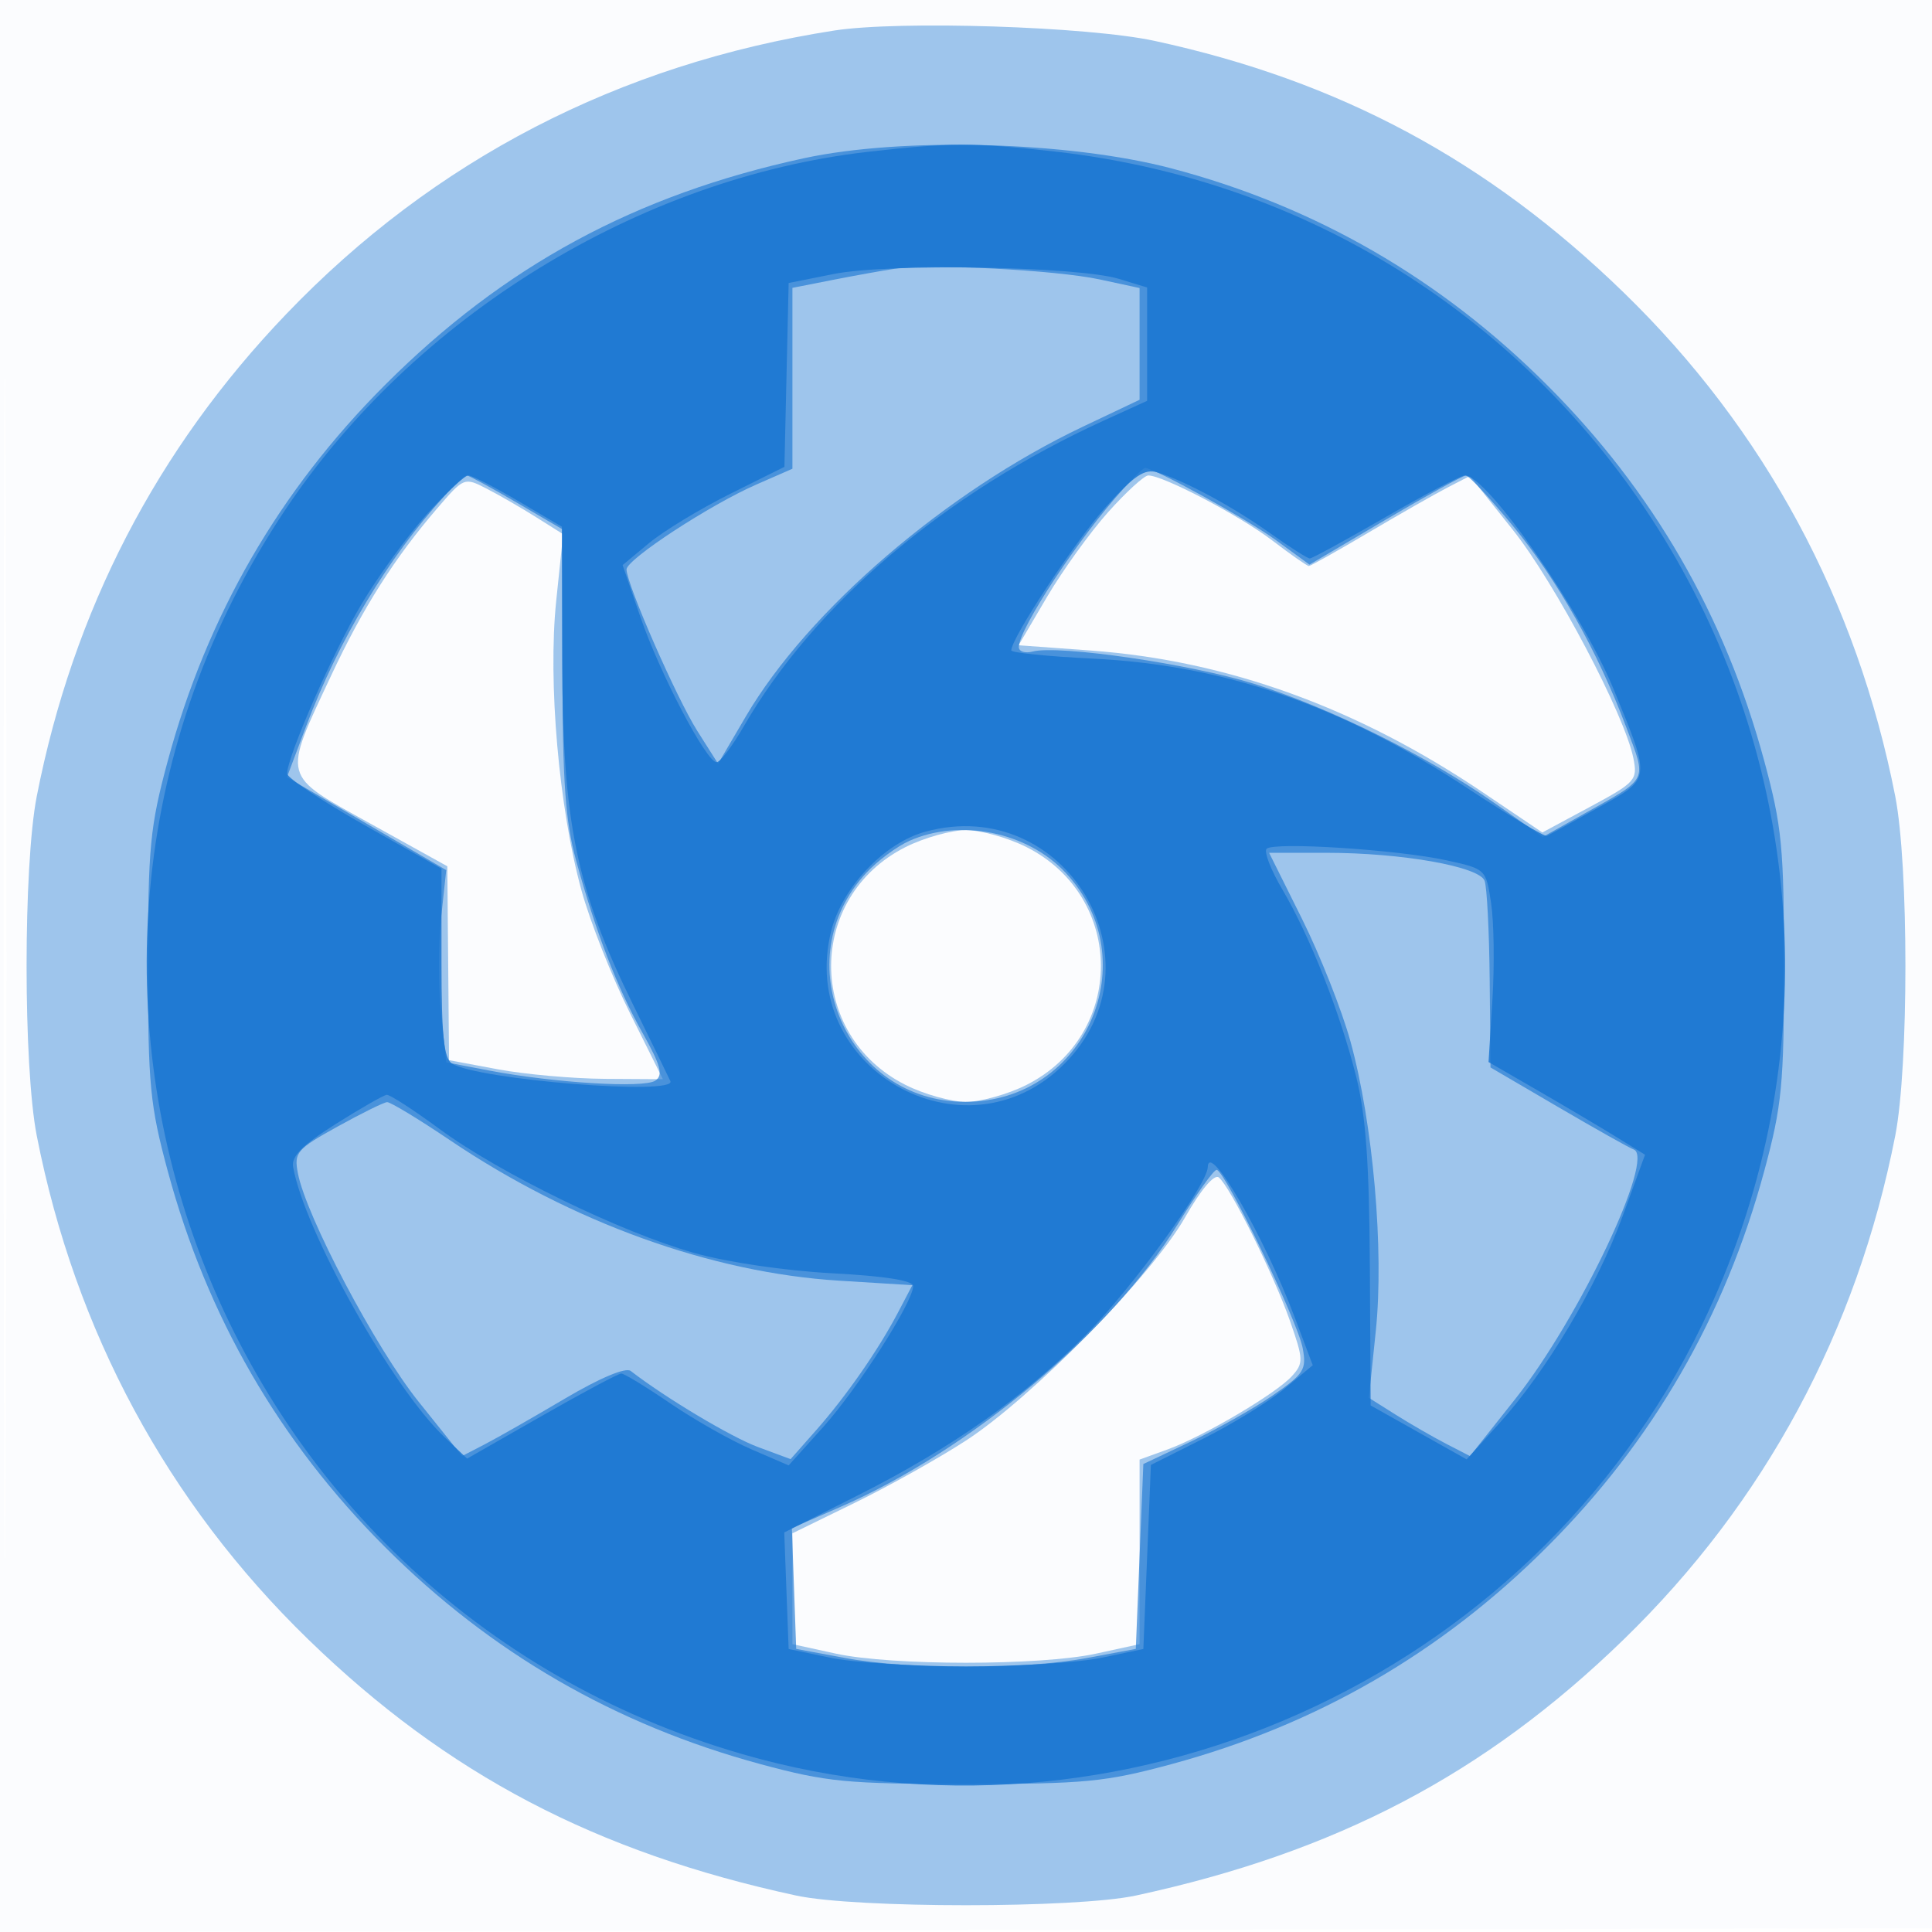
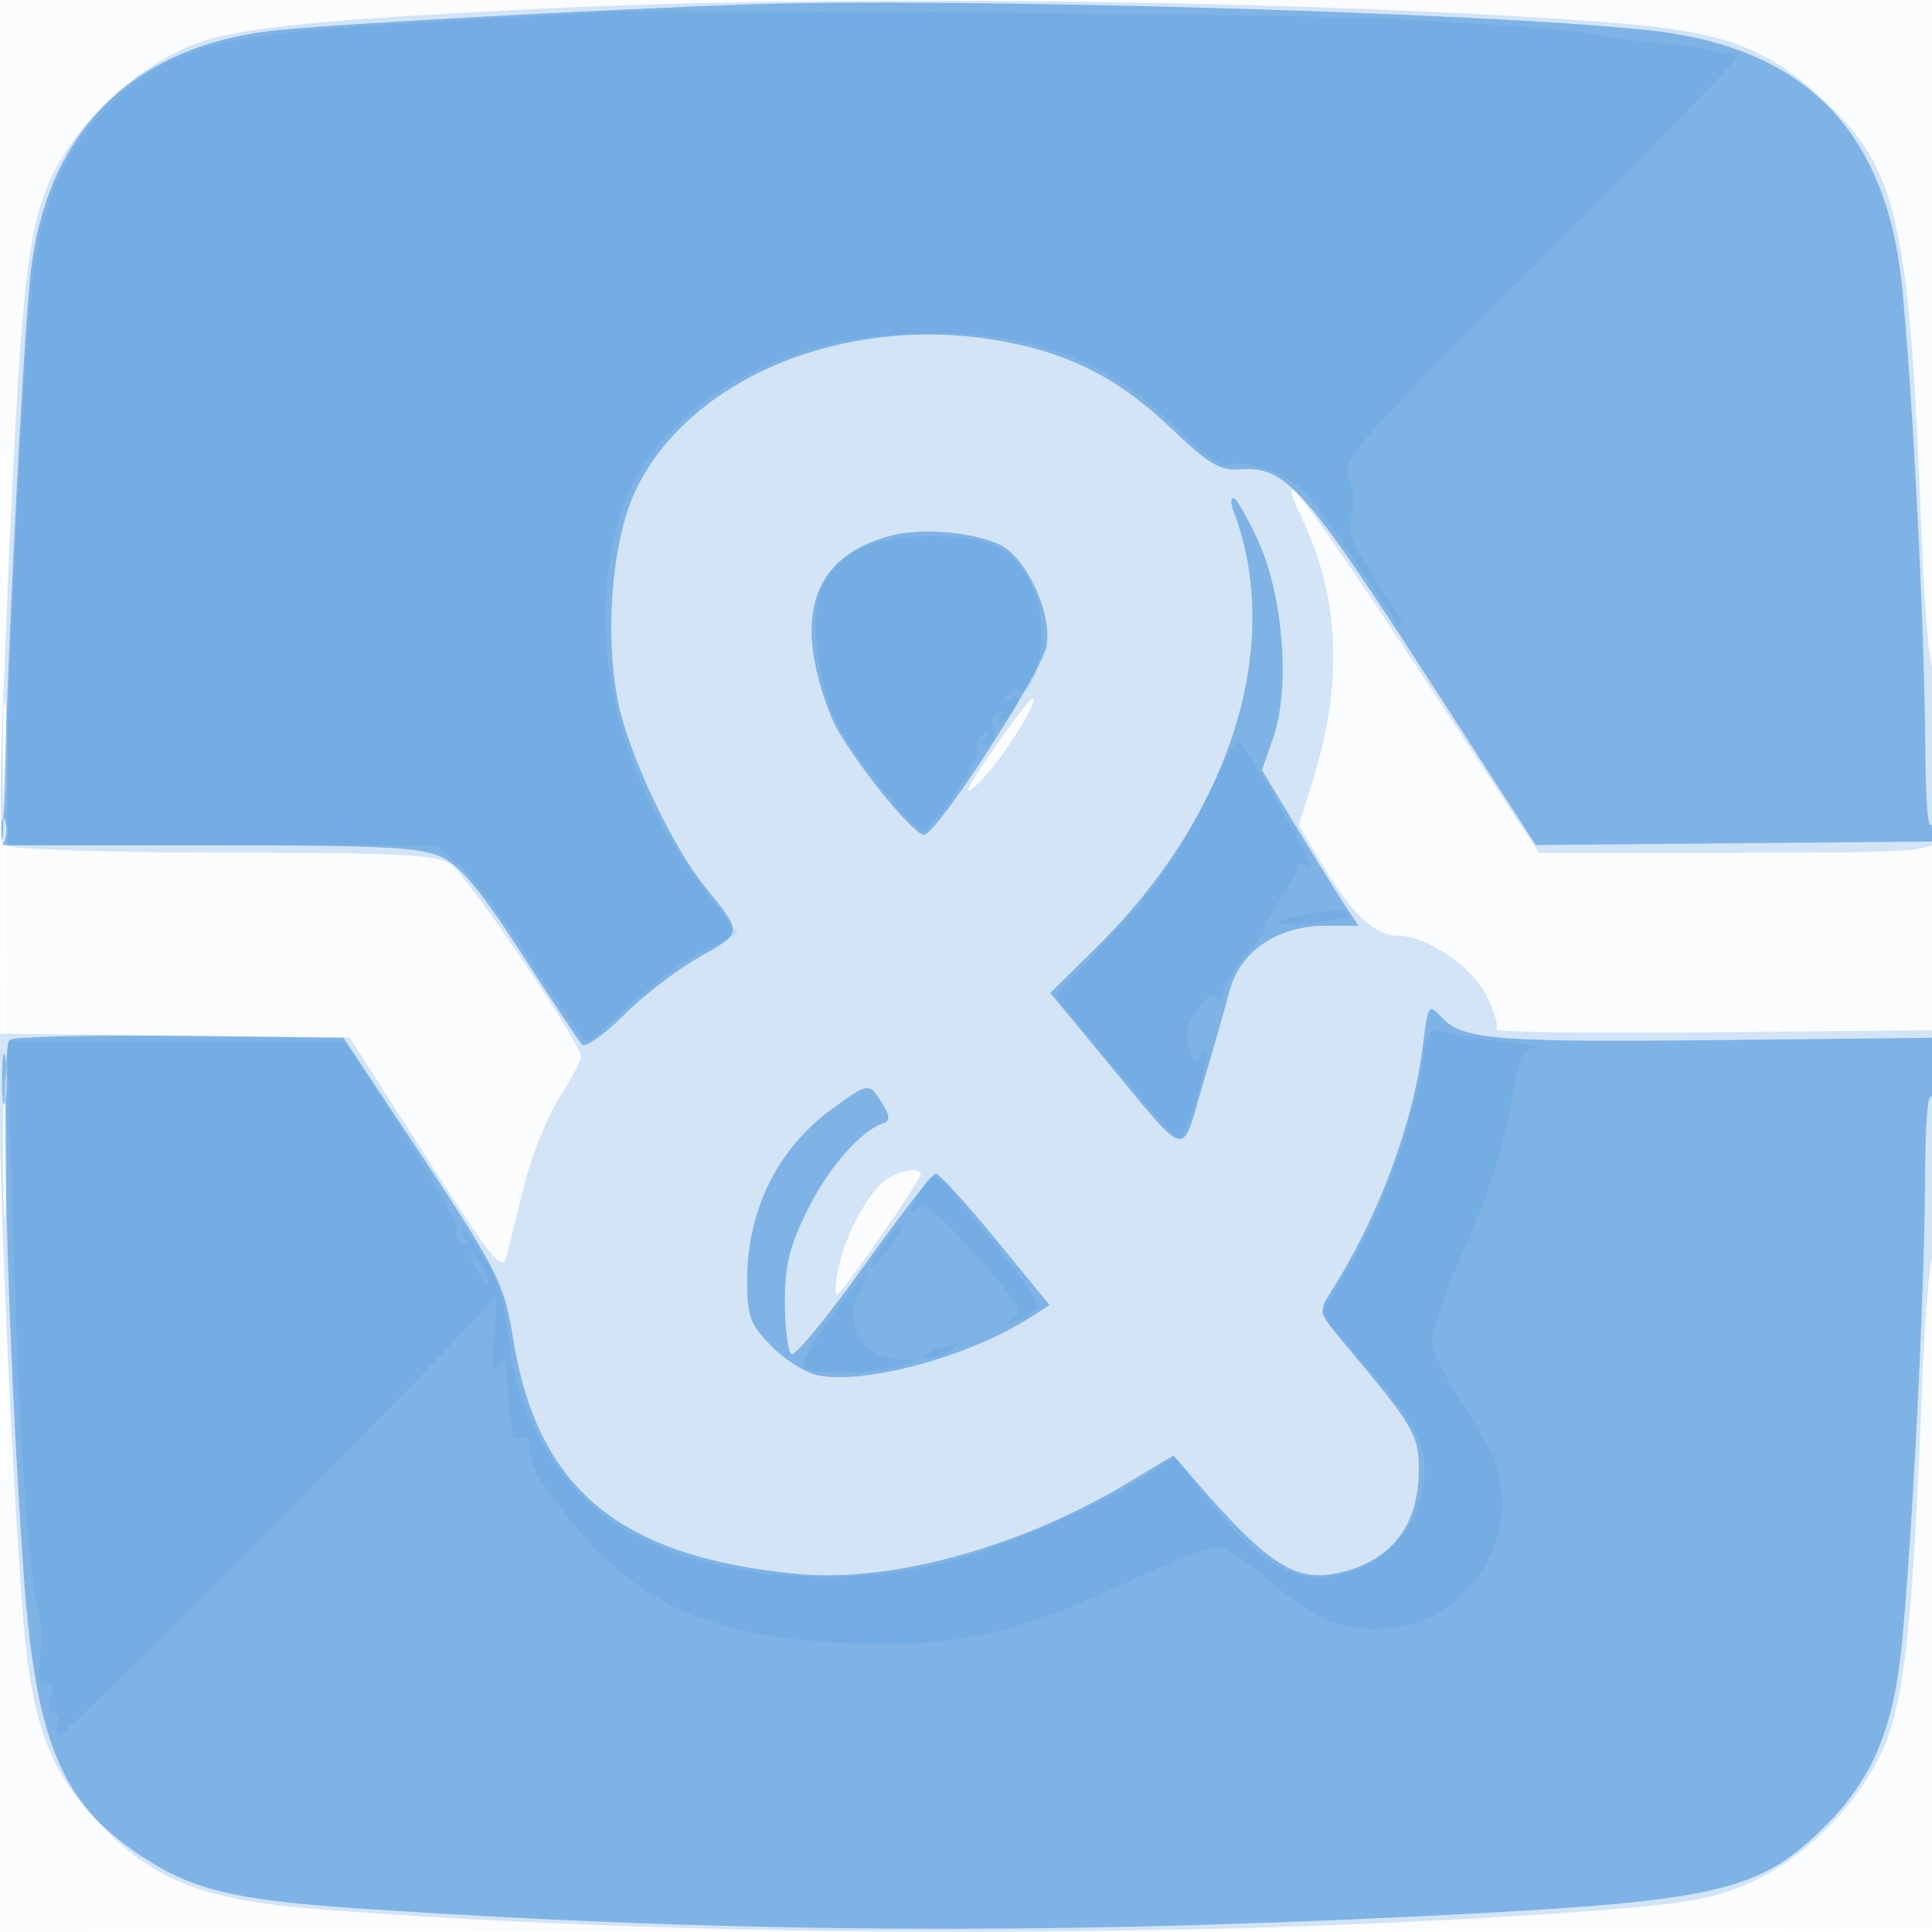
<svg xmlns="http://www.w3.org/2000/svg" width="256" height="256">
-   <path fill-opacity=".016" d="M0 128.004v128.004l128.25-.254 128.25-.254.254-127.75L257.008 0H0v128.004m.485.496c0 70.4.119 99.053.265 63.672.146-35.38.146-92.98 0-128C.604 29.153.485 58.1.485 128.5" fill="#1976D2" fill-rule="evenodd" />
-   <path fill-opacity=".414" d="M110.5 4.051C82.037 8.492 57.508 21.188 37.936 41.608 20.753 59.537 9.701 80.895 4.873 105.5c-1.801 9.181-1.801 35.819 0 45 5.086 25.923 17.318 48.612 35.98 66.739 18.375 17.848 38.091 28.197 64.647 33.931 7.912 1.708 37.088 1.708 45 0 26.556-5.734 46.272-16.083 64.647-33.931 18.662-18.127 30.894-40.816 35.98-66.739 1.801-9.181 1.801-35.819 0-45-5.086-25.923-17.318-48.612-35.98-66.739-18.016-17.5-37.679-28.049-62.147-33.342-8.851-1.915-33.839-2.719-42.5-1.368M57.937 67.355c-5.675 6.602-9.848 13.179-14.046 22.136-6.475 13.818-6.675 13.065 5.205 19.652l10.177 5.643.114 12.846.113 12.847 6.5 1.214c3.575.667 9.951 1.235 14.169 1.26l7.669.047-4.359-8.75c-2.397-4.812-5.289-12.125-6.425-16.25-2.998-10.886-4.465-27.659-3.355-38.358l.919-8.858-3.559-2.242c-1.957-1.233-4.909-2.936-6.559-3.786-2.978-1.534-3.026-1.515-6.563 2.599m88.906.496c-2.389 2.669-6.038 7.731-8.111 11.25l-3.767 6.399 9.58.7c18.028 1.316 35.321 7.575 51.975 18.814l7.848 5.295 6.334-3.404c6.009-3.23 6.304-3.56 5.738-6.405-1.147-5.77-10.374-23.254-15.998-30.312l-5.672-7.12-3.002 1.552c-1.651.854-6.361 3.538-10.467 5.966-4.107 2.428-7.65 4.414-7.875 4.414-.225 0-2.416-1.532-4.869-3.404-4.319-3.297-14.43-8.596-16.402-8.596-.533 0-2.924 2.183-5.312 4.851M119.97 112.25c-13.123 6.629-13.123 24.871 0 31.5 2.45 1.238 6.063 2.25 8.03 2.25 1.967 0 5.58-1.012 8.03-2.25 13.123-6.629 13.123-24.871 0-31.5-2.45-1.237-6.063-2.25-8.03-2.25-1.967 0-5.58 1.013-8.03 2.25M157 161.354c-4.352 7.642-20.272 23.85-29 29.524-3.575 2.325-10.213 6.041-14.75 8.26l-8.25 4.033V217.858l5.75 1.254c7.405 1.615 27.095 1.615 34.5 0l5.75-1.254v-24.456l3.648-1.32c4.794-1.733 14.437-7.412 16.54-9.741 1.553-1.719 1.535-2.204-.269-7.341-2.19-6.233-7.905-17.753-9.416-18.979-.608-.493-2.383 1.609-4.503 5.333" fill="#1976D2" fill-rule="evenodd" />
-   <path fill-opacity=".633" d="M106.5 20.973c-22.292 4.83-39.705 14.257-55.488 30.039-14.029 14.03-23.57 30.536-28.774 49.782-2.363 8.739-2.625 11.45-2.625 27.206s.262 18.467 2.625 27.206c5.204 19.246 14.745 35.752 28.774 49.782 14.03 14.029 30.536 23.57 49.782 28.774 8.739 2.363 11.45 2.625 27.206 2.625s18.467-.262 27.206-2.625c19.246-5.204 35.752-14.745 49.782-28.774 14.029-14.03 23.57-30.536 28.774-49.782 2.363-8.739 2.625-11.45 2.625-27.206s-.262-18.467-2.625-27.206c-5.204-19.246-14.745-35.752-28.774-49.782-14.091-14.09-30.744-23.693-49.782-28.705-13.549-3.567-35.609-4.171-48.706-1.334m12 14.646c-1.65.25-5.362.92-8.25 1.489L105 38.142v23.97l-4.75 2.077c-6.192 2.707-17.255 9.944-17.232 11.273.035 1.995 6.648 17.075 9.379 21.388l2.754 4.349 3.674-6.267c8.243-14.057 26.562-29.805 44.666-38.396L151 52.973V38.166l-5.25-1.133c-5.812-1.255-22.567-2.124-27.25-1.414m30.364 29.131C143.041 71.129 135 83.305 135 85.744c0 .588.826.853 1.835.589 3.458-.904 21.048 1.663 29.357 4.284 10.03 3.165 22.999 9.592 31.774 15.747l6.466 4.535 5.534-3.108c8.572-4.815 8.255-4.157 5.513-11.444-3.799-10.092-9.099-19.497-15.061-26.725-3.004-3.642-5.79-6.614-6.19-6.605-.4.009-5.225 2.667-10.721 5.907l-9.993 5.89-4.507-3.286C165.275 68.808 152.92 62 151.716 62c-.188 0-1.472 1.237-2.852 2.75m-90 1C51.41 73.915 44.842 84.856 40.56 96.241l-2.536 6.741 10.552 6.155 10.552 6.156-.681 6.353c-.374 3.495-.372 9.226.004 12.737l.683 6.383 5.683 1.085c8.602 1.642 20.516 2.366 22.019 1.338 1.068-.73.728-1.998-1.686-6.301-3.395-6.053-6.18-13.281-8.819-22.888-1.413-5.145-1.79-10.397-1.808-25.188L74.5 70.123l-6.088-3.561C65.063 64.603 62.11 63 61.849 63c-.261 0-1.605 1.237-2.985 2.75m61.636 45.667c-1.65.737-4.209 2.632-5.686 4.211-10.782 11.526-2.66 30.372 13.089 30.372 15.938 0 24.142-18.76 13.283-30.373-5.038-5.388-13.972-7.206-20.686-4.21m52.021 10.333c2.397 4.813 5.289 12.125 6.425 16.25 2.998 10.886 4.465 27.659 3.355 38.358l-.919 8.858 3.559 2.242c1.957 1.233 4.972 2.97 6.7 3.861l3.141 1.62 5.984-7.548c8.468-10.679 18.616-32.069 15.696-33.084-.529-.184-5.012-2.704-9.962-5.6l-9-5.265-.109-11.634c-.061-6.398-.364-12.295-.675-13.105-.725-1.891-10.983-3.703-20.967-3.703h-7.587l4.359 8.75M44.704 149.289c-5.391 2.986-5.757 3.417-5.238 6.149 1.091 5.733 10.297 23.167 15.988 30.278l5.776 7.216 3.002-1.552c1.651-.854 6.432-3.58 10.625-6.059 4.62-2.731 8.054-4.175 8.714-3.664 4.628 3.577 13.301 8.762 16.873 10.086l4.316 1.6 3.37-3.816c3.99-4.517 8.242-10.633 10.867-15.629l1.893-3.603-9.695-.598c-16.92-1.046-35.444-7.731-51.57-18.613-4.144-2.796-7.893-5.066-8.33-5.045-.437.022-3.403 1.484-6.591 3.25m111.329 12.97c-8.786 14.244-27.564 29.962-44.73 37.44l-6.376 2.778.286 8.006.287 8.007 6.5 1.208c8.333 1.549 23.668 1.549 32 0l6.5-1.209.5-12.249.5-12.249 6.276-2.966c3.452-1.63 8.335-4.381 10.851-6.113 4.167-2.866 4.523-3.428 3.986-6.28-.682-3.621-10.343-23.636-11.403-23.623-.39.004-2.72 3.267-5.177 7.25" fill="#1976D2" fill-rule="evenodd" />
-   <path fill-opacity=".833" d="M115 20.118C84.682 23.586 54.789 41.994 37.68 67.73-3.021 128.953 27.51 211.9 98.296 232.413c50.062 14.507 104.459-9.792 127.215-56.827C258.3 107.81 214.472 28.41 139.666 20.069c-10.711-1.194-13.857-1.188-24.666.049m-4.5 16.181l-6 1.201-.28 12.178-.28 12.179-7.22 3.599c-3.971 1.98-8.795 4.91-10.72 6.51l-3.5 2.91 2.334 6.812C87.393 89.16 93.598 101 94.954 101c.471 0 2.089-2.137 3.596-4.75 9.336-16.183 26.726-30.955 47.7-40.518l5.75-2.621V38.094l-3.75-1.144c-5.437-1.658-30.556-2.091-37.75-.651m36.061 30.844C142.51 71.649 134 84.546 134 86.18c0 .31 4.838.799 10.75 1.087 17.603.858 33.113 6.239 49.915 17.316 5.371 3.542 10.015 6.322 10.319 6.178.304-.143 3.341-1.819 6.75-3.723 7.107-3.97 7.052-3.561 2.109-15.64C209.616 81.068 197.061 63 194.11 63c-.524 0-5.238 2.475-10.478 5.5-5.239 3.025-9.774 5.5-10.077 5.5-.303 0-2.689-1.521-5.303-3.38-4.927-3.505-11.193-6.882-14.883-8.021-1.702-.526-3.071.388-6.808 4.544m-90.026 1.029c-2.558 2.845-6.464 8.226-8.681 11.958-3.706 6.237-9.746 20.006-9.814 22.37-.016.55 4.581 3.611 10.216 6.803l10.244 5.802v12.483c0 9.611.322 12.681 1.398 13.348 3.467 2.146 29.807 4.253 28.929 2.314-.187-.412-2.439-5.025-5.004-10.25-7.445-15.161-9.276-24.064-9.326-45.352l-.043-17.851-5.771-3.399C65.508 64.529 62.522 63 62.048 63c-.474 0-2.955 2.328-5.513 5.172m66.085 42.031c-5.429 1.479-11.024 7.375-12.478 13.148C105.571 141.503 127.79 154.21 141 141c13.493-13.493.151-35.847-18.38-30.797m45.208 2.27c-.369.387.572 2.813 2.091 5.39 3.672 6.227 7.668 16.356 9.778 24.784 1.284 5.128 1.741 11.474 1.817 25.216l.102 18.364 6.362 3.573 6.361 3.573 4.296-4.745c6.263-6.918 12.985-18.203 16.375-27.493l2.965-8.125-3.737-2.311c-2.056-1.271-6.722-4.035-10.369-6.143l-6.63-3.832.513-8.233c.283-4.528.206-10.283-.17-12.79-.68-4.54-.702-4.561-5.882-5.699-6.478-1.422-22.966-2.478-23.872-1.529M44.5 148.928c-4.405 2.781-5.911 4.291-5.665 5.68 1.497 8.459 13.101 29.194 20.024 35.778l3.035 2.886 9.868-5.636c5.427-3.1 10.181-5.636 10.564-5.636.383 0 3.299 1.776 6.479 3.947 3.181 2.171 8.013 4.91 10.739 6.086l4.956 2.139 4.54-5.042c4.589-5.096 11.96-16.631 11.96-18.716 0-.736-3.755-1.33-10.75-1.701-6.206-.33-13.92-1.465-18.25-2.686-9.699-2.736-25.808-10.574-33.753-16.423-3.439-2.532-6.589-4.572-7-4.534-.411.039-3.447 1.775-6.747 3.858m115.533 5.738c-.066 2.336-10.026 16.03-16.166 22.227-8.065 8.141-17.827 15.013-30.159 21.23l-9.791 4.937.291 7.72.292 7.72 5.5 1.154c3.025.634 11.125 1.153 18 1.153s14.975-.519 18-1.153l5.5-1.154.5-12.195.5-12.195 7-3.515c3.85-1.934 8.675-4.906 10.723-6.605l3.722-3.09-2.347-6.236c-4.096-10.882-11.461-23.619-11.565-19.998" fill="#1976D2" fill-rule="evenodd" />
+   <path fill="#1976D2" fill-opacity=".016" fill-rule="evenodd" d="M0 128.004v128.004l128.25-.254 128.25-.254.254-127.75L257.008 0H0zm.485.496c0 70.4.119 99.053.265 63.672s.146-92.98 0-128S.485 58.1.485 128.5" />
+   <path fill="#1976D2" fill-opacity=".183" fill-rule="evenodd" d="M73 1.101C39.983 2.704 30.164 3.778 24.397 6.419 16.889 9.856 9.799 16.828 6.629 23.892 3.493 30.879 2.645 39.436.838 82.325c-1.05 24.907-1.019 28.948.224 29.734.791.501 13.825.917 28.965.926 23.339.013 27.868.253 29.762 1.58C62.018 116.126 77 138.28 77 140.015c0 .504-1.304 2.972-2.899 5.486s-3.651 7.592-4.572 11.285c-.92 3.693-1.978 7.932-2.351 9.421-.621 2.478-1.527 1.384-10.761-13L46.334 137.5l-23.167-.268L0 136.963l.003 10.769c.003 12.661 1.643 48.505 3.028 66.181 1.151 14.7 3.526 20.997 10.658 28.263 6.989 7.12 13.616 9.636 28.441 10.797 51.068 4 120.672 4 171.74 0 9.705-.76 13.608-1.524 18.111-3.545 7.159-3.213 14.135-10.207 17.466-17.511 2.878-6.309 4.029-16.784 5.19-47.205.373-9.784 1.057-18.023 1.521-18.309s.842-7.132.843-15.212V136.5l-29.697.28c-16.333.154-29.403-.015-29.043-.374.359-.36-.233-2.392-1.317-4.516-1.981-3.882-7.914-7.89-11.682-7.89-2.987 0-5.926-2.685-9.651-8.817l-3.521-5.797 1.893-6.082c4.001-12.856 3.534-24.055-1.442-34.556-4.189-8.843.471-2.764 16.1 21.002l15.29 23.25h25.927c22.721 0 26.003-.196 26.535-1.582.937-2.441.718-23.604-.238-23.014-.465.288-1.15-7.448-1.521-17.191-1.591-41.707-3.15-48.745-12.795-57.767-7.635-7.141-13.353-9.274-27.926-10.415C176.314.085 112.04-.795 73 1.101M.382 100.5c.002 6.6.164 9.17.359 5.711.196-3.459.195-8.859-.003-12S.38 93.9.382 100.5m131.199-1.149c-3.571 5.188-4.162 6.463-2.155 4.649 2.762-2.498 8.148-10.776 7.445-11.444-.204-.194-2.585 2.863-5.29 6.795M.402 152c0 8.525.154 12.012.341 7.75s.188-11.238 0-15.5c-.187-4.262-.341-.775-.341 7.75m117.426 4.037c-2.465 1.438-5.587 6.934-6.665 11.735-.521 2.317-.612 4.005-.202 3.752.95-.587 11.039-15.154 11.039-15.937 0-.893-2.296-.645-4.172.45" />
+   <path fill="#1976D2" fill-opacity=".449" fill-rule="evenodd" d="M99 .592c-19.461.676-53.784 2.55-62.141 3.393C17.492 5.938 5.938 17.492 3.985 36.859c-.896 8.882-2.706 43.926-3.3 63.891L.35 112h27.424c22.998 0 27.965.257 30.775 1.59 2.462 1.169 5.264 4.553 10.555 12.75 3.961 6.138 7.556 11.56 7.989 12.049.432.49 2.911-1.235 5.508-3.832s7.124-6.078 10.061-7.735c5.779-3.262 5.767-3.112.734-9.333-4.342-5.367-10.039-17.451-11.465-24.321-1.896-9.132-.824-21.822 2.399-28.409 7.112-14.537 27.164-22.94 47.17-19.767 9.667 1.533 16.508 4.92 23.601 11.686 5.058 4.824 6.556 5.72 9.219 5.513 5.93-.46 8.583 2.459 24.23 26.657l14.95 23.121 26.5-.234 26.5-.235.202-2.5.201-2.5-.852 2.5c-.558 1.639-.886-2.14-.951-10.968-.115-15.513-1.754-47.461-3.096-60.348-2.143-20.583-13.087-31.53-33.688-33.698C195.912 1.628 126.237-.354 99 .592m64.411 67.037c6.773 17.651-.249 40.198-17.992 57.767l-6.248 6.187 6.996 8.458c11.556 13.974 10.279 13.6 13.158 3.854 1.365-4.617 2.983-10.276 3.597-12.575 1.417-5.305 6.34-8.653 12.722-8.653h4.368l-1.723-2.584c-.948-1.421-3.827-6.06-6.397-10.311l-4.673-7.728 1.488-4.272c2.274-6.527 1.349-18.799-1.961-26.022-1.45-3.162-2.933-5.75-3.298-5.75-.364 0-.381.733-.037 1.629m-45.136 3.292c-8.552 2.165-11.99 7.762-10.319 16.801.57 3.079 1.984 7.213 3.144 9.188 3.281 5.587 10.291 14.018 11.4 13.712 1.979-.547 15.641-21.713 16.187-25.078.72-4.439-2.747-11.795-6.329-13.427-3.562-1.622-10.18-2.185-14.083-1.196M.158 110c0 1.375.227 1.938.504 1.25.278-.687.278-1.812 0-2.5-.277-.687-.504-.125-.504 1.25m188.366 28.657c-1.295 10.361-5.955 22.802-12.18 32.515-1.693 2.642-1.669 2.725 2.222 7.364 8.696 10.369 9.434 11.636 9.434 16.192 0 7.453-3.665 12.161-10.661 13.698-5.692 1.25-9.345-1.107-18.983-12.248l-2.874-3.322-5.858 3.527c-14.303 8.613-31.498 13.367-44.002 12.166-23.636-2.27-34.472-11.291-37.668-31.36-1.164-7.309-1.93-8.781-14.154-27.189l-8.3-12.5-21.5-.246c-11.825-.135-22.041.104-22.703.531-1.329.856-.347 39.172 1.801 70.215 1.565 22.622 4.946 30.866 15.536 37.881 6.978 4.622 12.457 5.919 29.866 7.069 47.669 3.147 89.363 3.438 139.5.973 39.756-1.955 45.016-3.128 53.906-12.017 6.221-6.222 9.032-12.933 10.108-24.13 1.397-14.541 2.979-46.013 3.056-60.808.044-8.456.39-12.724.93-11.468.639 1.486.878.715.93-3l.071-5-27.75.304c-30.779.336-35.444-.021-38.15-2.926-1.828-1.962-1.867-1.904-2.577 3.779M.3 143c0 3.025.187 4.262.416 2.75s.229-3.988 0-5.5S.3 139.975.3 143m109.981 3.911C103.094 152.117 99 160.341 99 169.57c0 4.893.374 5.909 3.25 8.835 1.787 1.819 4.594 3.554 6.236 3.857 6.481 1.195 20.307-2.646 28.297-7.861l2.283-1.49-7.137-8.706c-3.925-4.788-7.493-8.705-7.927-8.705-.435 0-4.717 5.506-9.517 12.235s-9.122 11.99-9.605 11.691-.88-3.371-.88-6.825c0-5.005.621-7.525 3.058-12.401 2.785-5.574 7.034-10.397 10.041-11.4.864-.288.81-.973-.203-2.595-1.742-2.79-1.797-2.784-6.615.706" />
+   <path fill="#1976D2" fill-opacity=".106" fill-rule="evenodd" d="M80.5 1.587c-2.75.193-14 .841-25 1.441-21.612 1.179-29.353 2.571-35.228 6.337-10.37 6.646-15.05 15.65-16.34 31.437C2.693 55.972 1 91.708 1 102.704V112h56.847l2.964 2.495c1.631 1.372 5.979 7.222 9.662 13S77.426 138 77.739 138s2.931-2.235 5.82-4.967c2.888-2.732 7.268-5.947 9.733-7.144l4.482-2.178-4.331-5.605C81.71 102.92 77.423 84.48 81.984 68.818c3.993-13.711 18.976-23.52 37.516-24.559 15.744-.883 26.73 2.84 36.136 12.247 3.936 3.935 6.091 5.398 7.359 4.995.987-.313 3.605.155 5.818 1.041 3.32 1.328 5.108 3.256 10.237 11.034 3.418 5.183 6.406 9.424 6.641 9.424.479 0 .22-.456-4.251-7.5-2.449-3.856-2.983-5.518-2.335-7.263.517-1.393.394-3.242-.319-4.807-1.117-2.451-.207-3.495 25.028-28.744C218.216 20.276 230 8.152 230 7.743s-.338-.69-.75-.625c-.412.066-.975.028-1.25-.083-1.223-.493-5.831-1.197-9.5-1.451-2.2-.152-5.44-.601-7.2-.998-1.76-.398-7.16-.94-12-1.206-4.84-.265-11.05-.646-13.8-.846-7.305-.53-99.117-1.358-105-.947m33.799 71.037c-5.129 2.529-6.627 5.699-6.056 12.81.27 3.369 1.405 7.912 2.523 10.095 2.295 4.486 10.162 14.471 11.401 14.471 1.361 0 7.822-9.415 7.356-10.718-.24-.67.064-1.527.675-1.904.72-.445.826-.226.302.622-.551.892-.42 1.068.414.553.672-.415.986-1.37.698-2.122s-.025-1.676.586-2.053q1.108-.684.265.717c-.721 1.197-.596 1.201.845.033 1.892-1.535 2.34-3.646.537-2.533-.721.446-.882.274-.43-.457.398-.644 1.12-.926 1.604-.626 1.42.877 2.981-3.048 2.981-7.496 0-5.256-2.239-9.571-5.967-11.499-3.823-1.977-13.629-1.917-17.734.107m45.017 34.202c-3.08 6.403-6.205 10.875-11.843 16.944l-7.659 8.244 7.843 9.426c4.314 5.185 8.163 9.457 8.554 9.493.391.037 1.404-2.265 2.25-5.115 1.732-5.831 1.953-8.021.592-5.87-.719 1.137-1.059.876-1.584-1.216-.477-1.901-.094-3.394 1.341-5.218 1.358-1.727 2.175-2.143 2.521-1.284.321.796.541.63.59-.445.043-.944 1.476-3.306 3.183-5.25s2.845-3.535 2.53-3.535.538-1.638 1.896-3.64c1.359-2.001 2.47-4.081 2.47-4.622s.67-.427 1.488.252-.869-2.857-3.75-7.859-5.463-9.073-5.738-9.049-2.383 3.96-4.684 8.744m14.423 14.193c-5.554.989-5.58 1.826-.038 1.231 5.124-.551 5.908-.802 4.616-1.475-.45-.235-2.509-.125-4.578.244m14.786 19.671c-1.204 8.049-5.259 19.437-9.49 26.652l-4.013 6.842 6.439 7.382c4.184 4.797 6.666 8.595 7.088 10.843 1.574 8.393-5.218 16.597-13.733 16.587-4.694-.005-9.052-3.01-14.455-9.967l-4.678-6.024-3.092 2.076c-5.995 4.027-19.614 10.007-27.217 11.951-14.031 3.589-30.931 2.055-41.652-3.78-9.02-4.909-15.195-14.86-16.389-26.409q-.656-6.343-3.127-10.093c-1.36-2.062-2.664-3.75-2.898-3.75s-.105.52.287 1.155c.446.721.274.882-.457.43-.644-.398-.92-1.128-.615-1.623s-2.901-6.314-7.126-12.931L45.714 138H.985l.627 20.75c.345 11.412.775 23.45.955 26.75.93 17.036 1.567 24.309 2.388 27.29.498 1.81.653 4.848.345 6.75-.389 2.398-.179 3.46.686 3.46.755 0 1.041.789.724 2-.287 1.1-.067 2 .491 2 .557 0 .754.675.437 1.5-.316.825-.249 1.5.15 1.5 1.052 0 56.879-56.216 57.598-58 .333-.825.386 1.2.119 4.5-.333 4.105-.178 5.526.489 4.5.782-1.203 1.006-1.004 1.132 1 .179 2.852.453 5.9.703 7.809.094.72.621 1.031 1.171.691s1.052-.029 1.115.691c.255 2.886.46 3.415 2.385 6.158 10.042 14.304 19.681 19.324 39.073 20.347 14.105.744 22.959-1.111 37.265-7.808 5.742-2.689 11.321-4.888 12.398-4.888s4.051 1.859 6.611 4.132c6.108 5.424 10.438 7.191 16.247 6.633 10.657-1.024 17.69-12.313 13.892-22.301-.557-1.467-2.582-5.029-4.499-7.917s-3.576-6.346-3.686-7.685c-.111-1.339 1.881-7.143 4.427-12.898 2.883-6.517 5.107-13.388 5.895-18.214 1.088-6.654 1.558-7.77 3.322-7.892 1.13-.078-.87-.469-4.445-.869-3.575-.399-7.232-1.037-8.127-1.418-1.328-.563-1.761.196-2.348 4.119m-66.822 17.504c-1.183 2.063-1.313 2.727-.382 1.954 1.146-.95 2.65.211 7.963 6.147 5.827 6.511 6.366 7.454 4.883 8.533-1.388 1.01-1.3 1.041.527.187 1.207-.564 2.425-1.398 2.706-1.853s-2.198-4.165-5.51-8.245c-8.705-10.724-8.114-10.334-10.187-6.723M117 165c-1.175 1.65-1.911 3-1.636 3s1.461-1.35 2.636-3 1.911-3 1.636-3-1.461 1.35-2.636 3m-54 3c.589 1.1 1.295 2 1.57 2s.019-.9-.57-2-1.295-2-1.57-2-.019.9.57 2m47.126 6.566c-2.29 3.061-3.903 5.986-3.585 6.5.687 1.112 8.916 1.069 12.459-.066l2.5-.801-2.595-.099c-4.639-.179-7.307-4.825-5.08-8.85 2.109-3.811.658-2.51-3.699 3.316M123.5 179c-1.319.567-1.489.878-.5.914.825.031 2.175-.381 3-.914 1.828-1.181.249-1.181-2.5 0" />
</svg>
